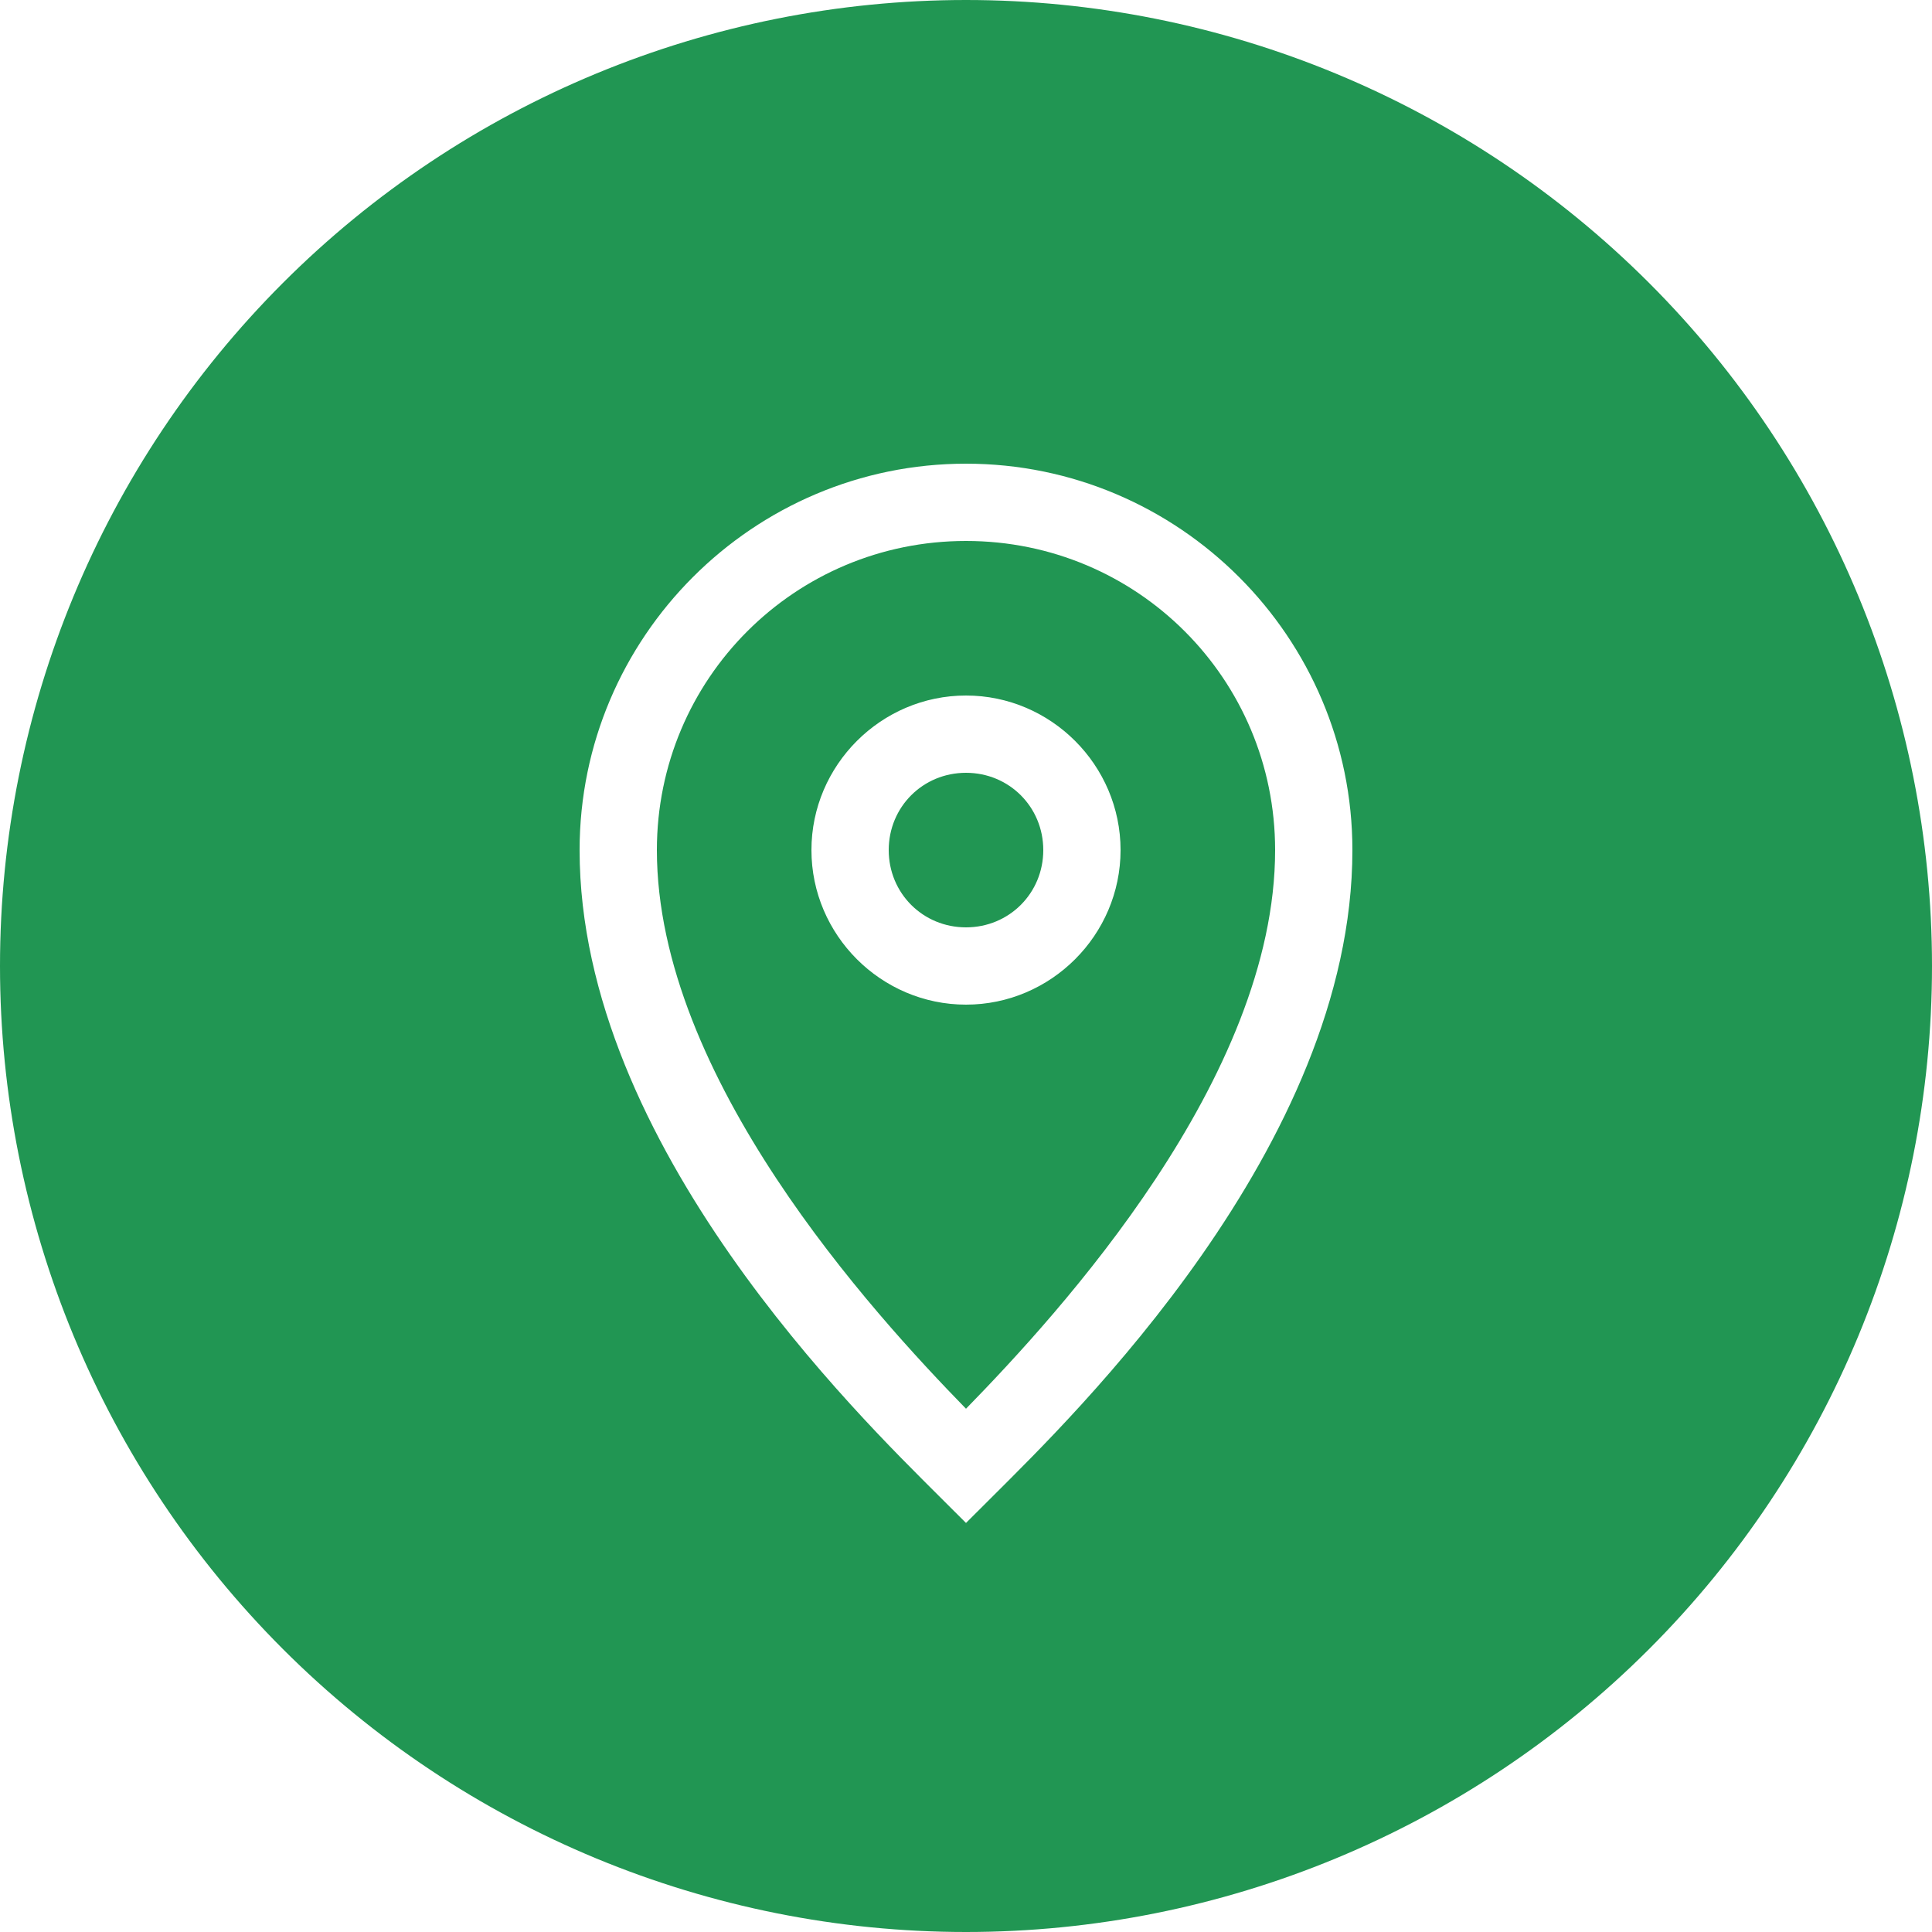
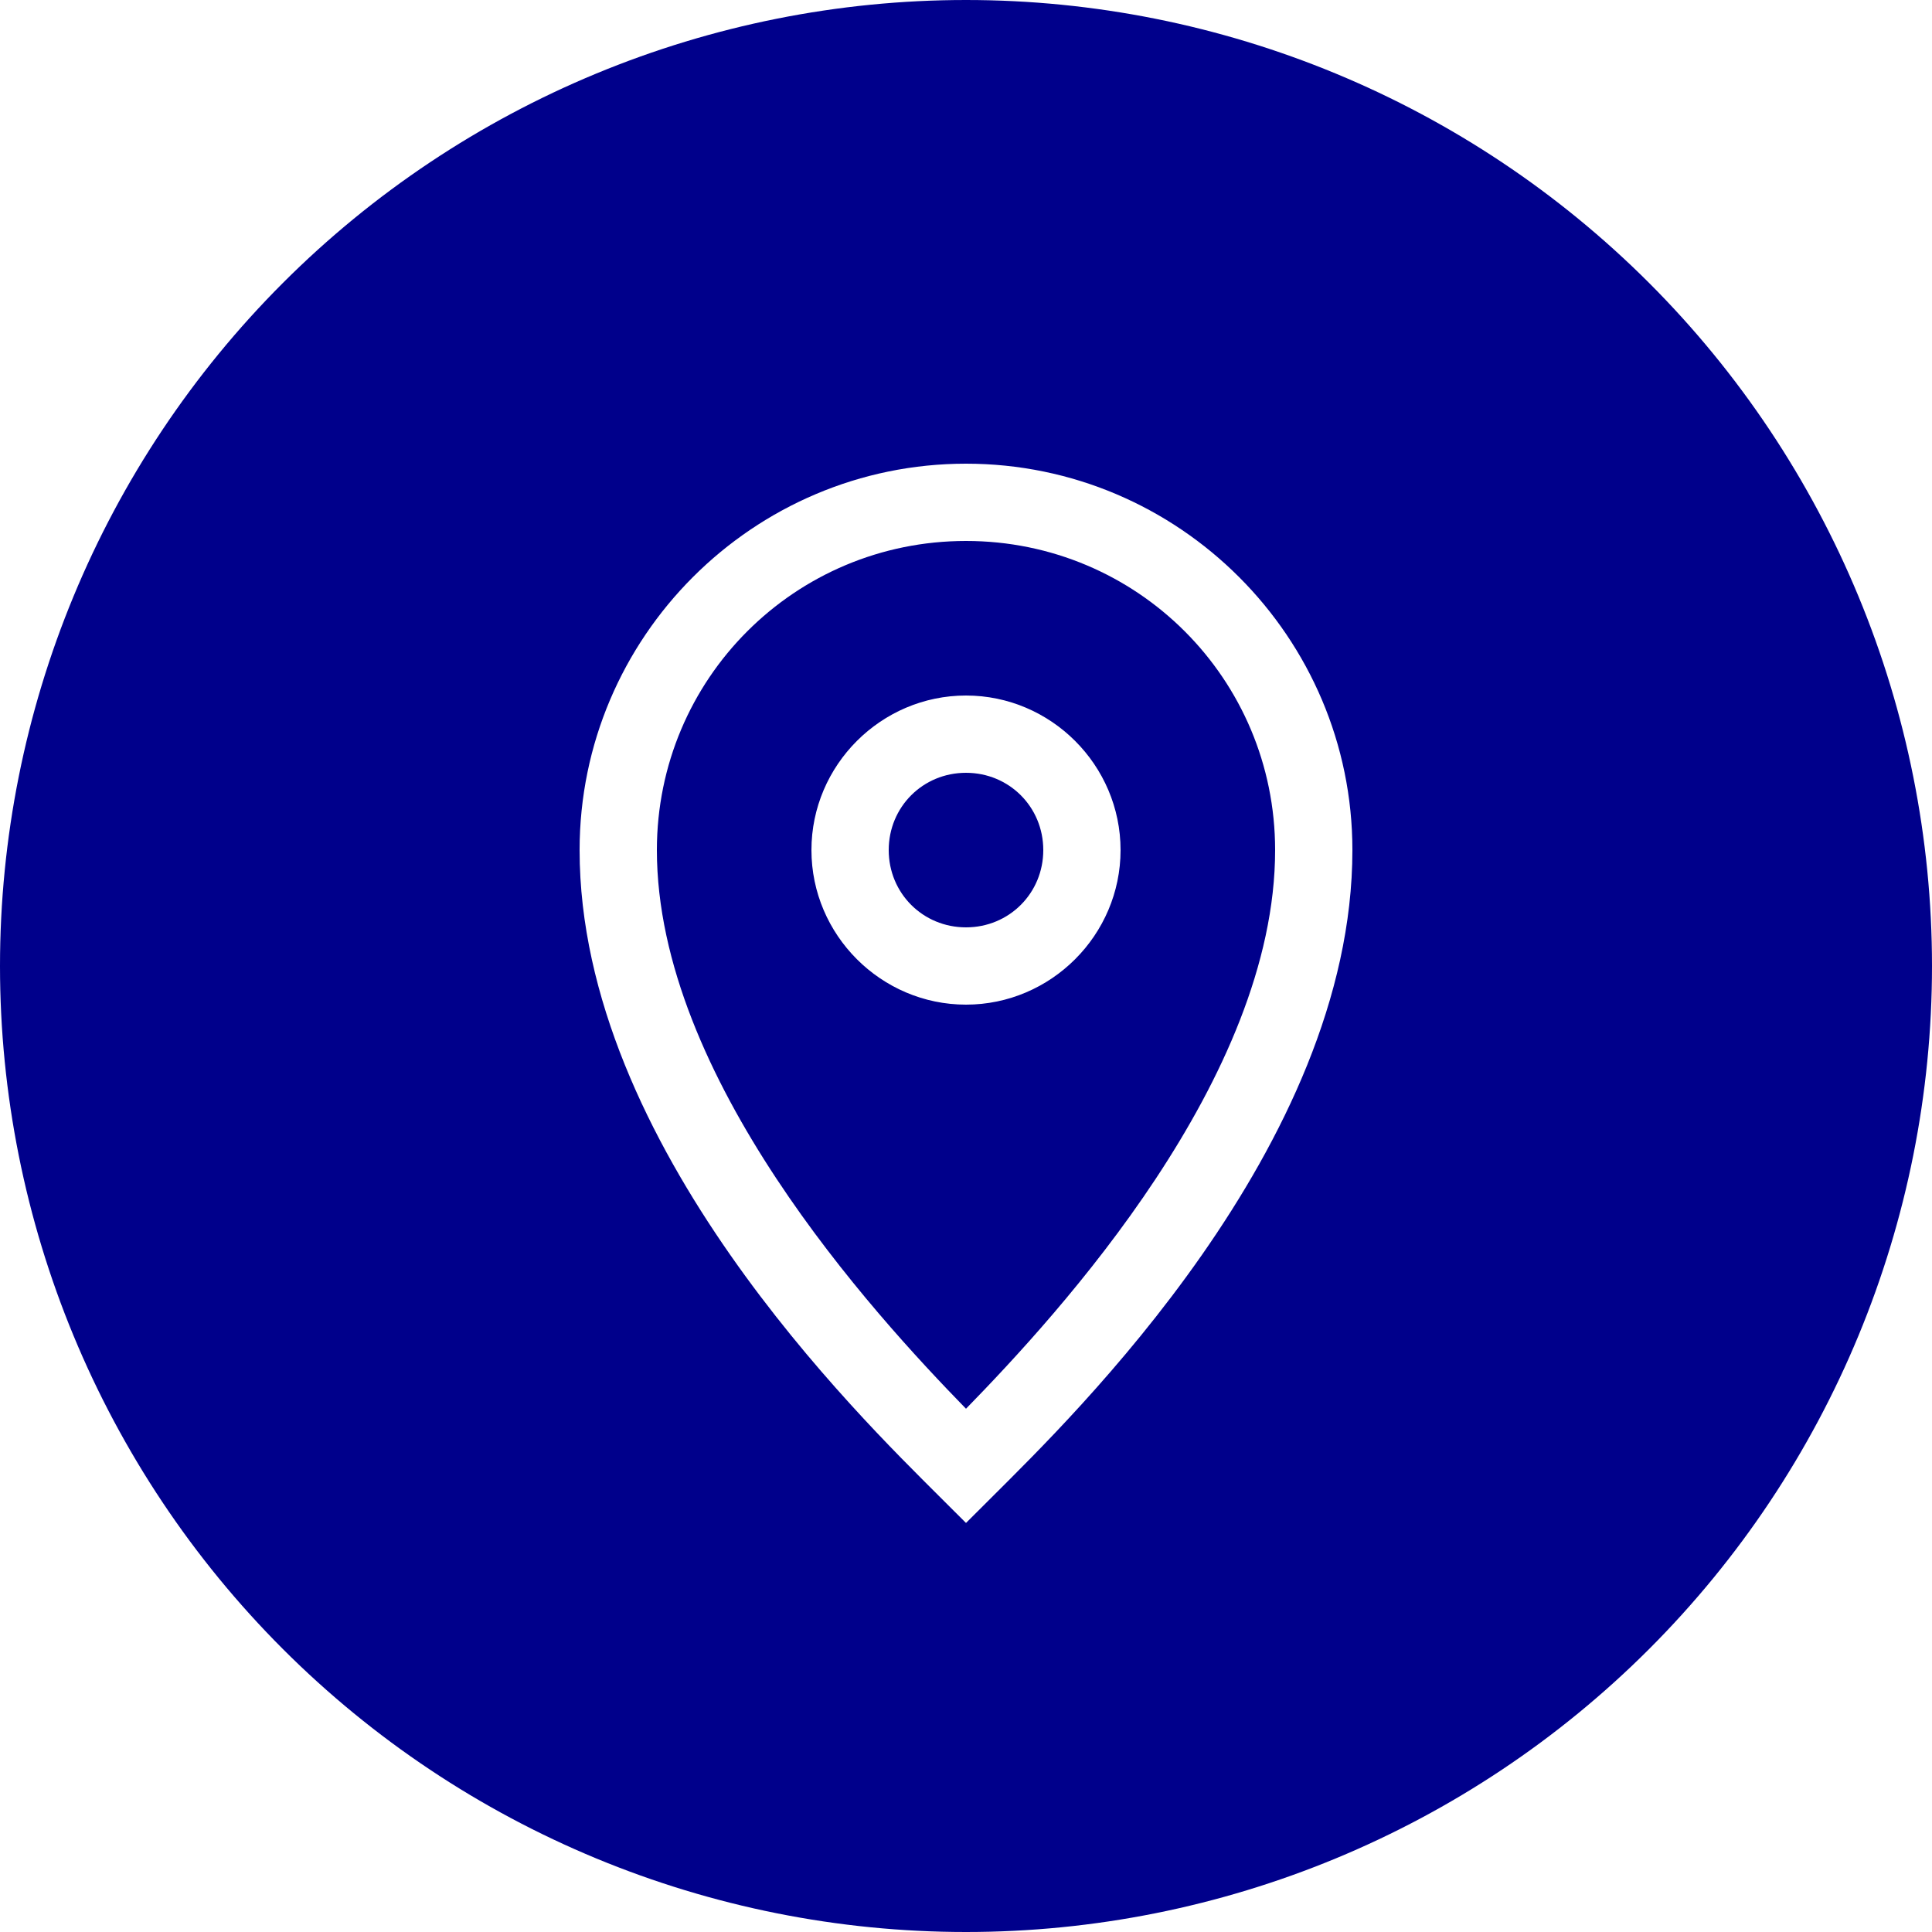
<svg xmlns="http://www.w3.org/2000/svg" xmlns:xlink="http://www.w3.org/1999/xlink" width="25" height="25" viewBox="0 0 25 25" version="1.1">
  <g id="Canvas" transform="translate(-4909 -2758)">
    <g id="noun_376938_cc">
      <g id="Group">
        <g id="Group">
          <g id="Group">
            <g id="Vector">
-               <use xlink:href="#path0_fill" transform="translate(4909 2758)" fill="#219653" />
+               <use xlink:href="#path0_fill" transform="translate(4909 2758)" fill="#00008b" />
            </g>
          </g>
        </g>
      </g>
    </g>
  </g>
  <defs>
    <path id="path0_fill" d="M 12.5 8.88178e-16C 9.185 1.77636e-15 6.005 1.317 3.661 3.661C 1.317 6.005 2.66454e-15 9.185 0 12.5C 3.55271e-15 15.815 1.317 18.995 3.661 21.339C 6.005 23.683 9.185 25 12.5 25C 15.815 25 18.995 23.683 21.339 21.339C 23.683 18.995 25 15.815 25 12.5C 25 9.185 23.683 6.005 21.339 3.661C 18.995 1.317 15.815 1.44329e-15 12.5 0L 12.5 8.88178e-16ZM 12.5 6C 15.255 6 17.5 8.245 17.5 11C 17.5 14.835 13.853 18.354 12.854 19.354L 12.5 19.707L 12.146 19.354C 11.145 18.352 7.5 14.825 7.5 11C 7.5 8.245 9.745 6 12.5 6ZM 12.5 7C 10.285 7 8.5 8.785 8.5 11C 8.5 13.938 11.292 16.99 12.5 18.229C 13.709 16.99 16.5 13.949 16.5 11C 16.5 8.785 14.715 7 12.5 7ZM 12.5 9C 13.599 9 14.5 9.901 14.5 11C 14.5 12.099 13.599 13 12.5 13C 11.401 13 10.5 12.099 10.5 11C 10.5 9.901 11.401 9 12.5 9ZM 12.5 10C 11.942 10 11.5 10.442 11.5 11C 11.5 11.558 11.942 12 12.5 12C 13.058 12 13.5 11.558 13.5 11C 13.5 10.442 13.058 10 12.5 10Z" />
  </defs>
</svg>
